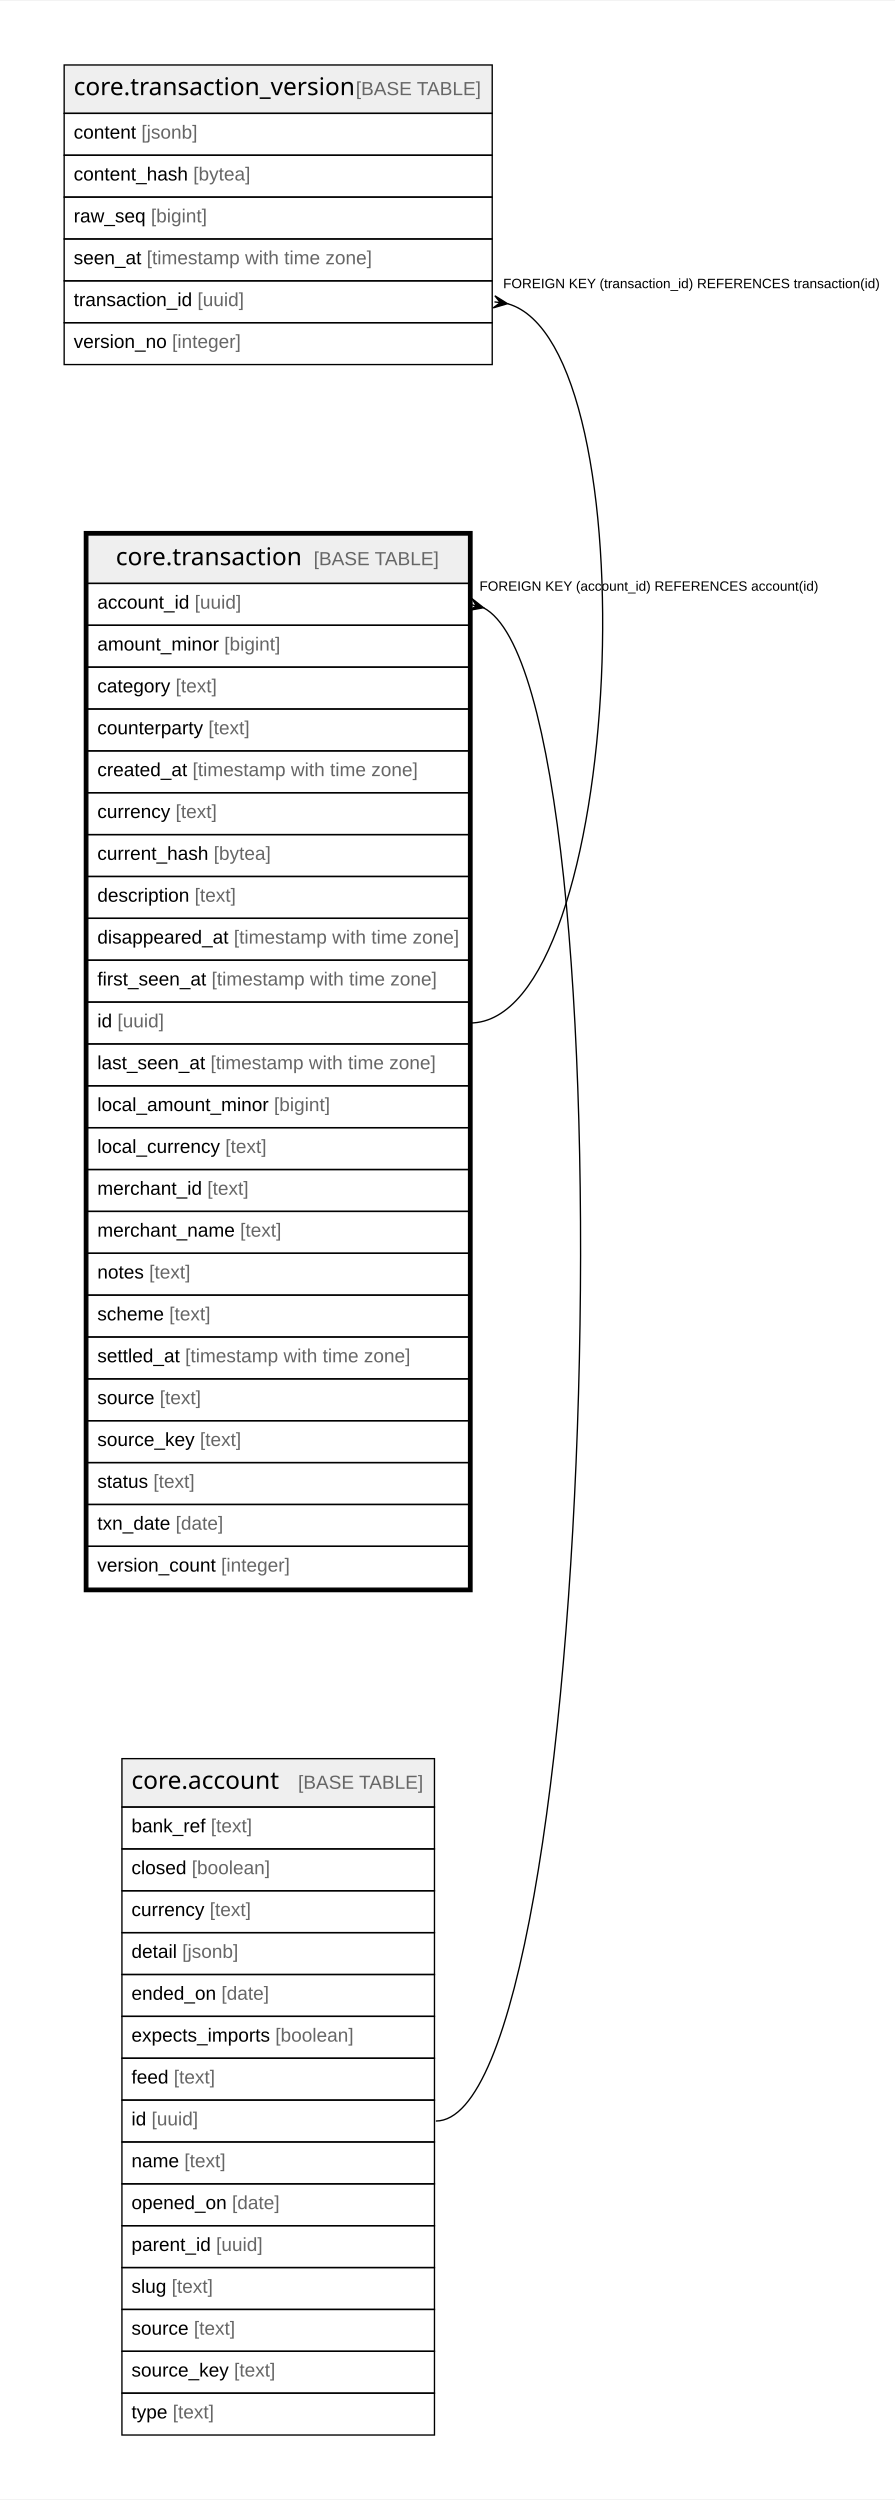
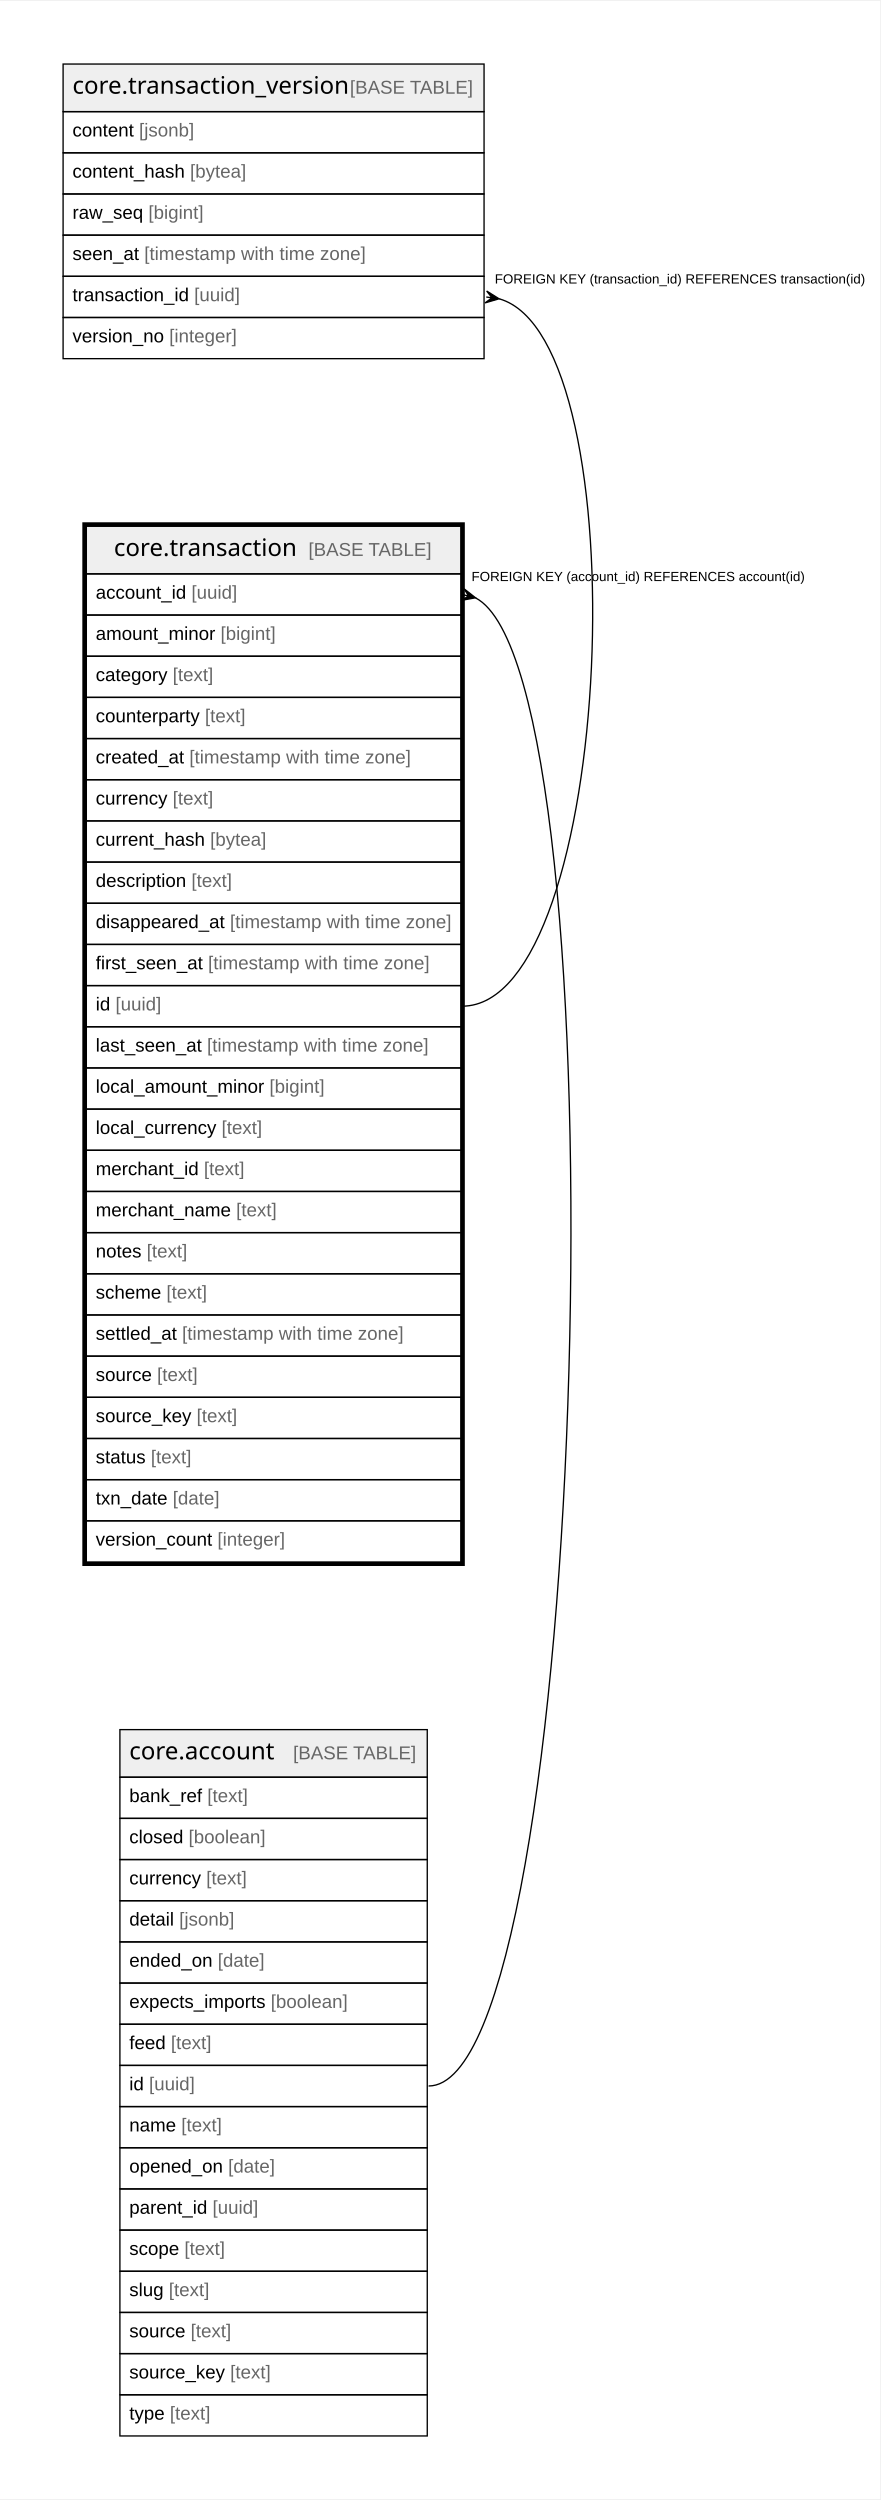
- <svg xmlns="http://www.w3.org/2000/svg" width="658pt" height="1838pt" viewBox="0.00 0.00 658.43 1838.00">
-   <g id="graph0" class="graph" transform="scale(1 1) rotate(0) translate(4 1834)">
-     <polygon fill="white" stroke="none" points="-4,4 -4,-1834 654.43,-1834 654.43,4 -4,4" />
+ <svg xmlns="http://www.w3.org/2000/svg" width="658pt" height="1869pt" viewBox="0.00 0.00 658.43 1868.80">
+   <g id="graph0" class="graph" transform="scale(1 1) rotate(0) translate(4 1864.8)">
+     <polygon fill="white" stroke="none" points="-4,4 -4,-1864.8 654.43,-1864.8 654.43,4 -4,4" />
    <g id="node1" class="node">
-       <polygon fill="#efefef" stroke="none" points="60.59,-1405.4 60.59,-1441 340.73,-1441 340.73,-1405.4 60.59,-1405.4" />
-       <polygon fill="none" stroke="black" points="60.59,-1405.4 60.59,-1441 340.73,-1441 340.73,-1405.4 60.59,-1405.4" />
-       <text text-anchor="start" x="81.19" y="-1418.8" font-family="Arial Bold" font-size="18.00">core.transaction</text>
-       <text text-anchor="start" x="195.64" y="-1418.8" font-family="Arial" font-size="14.00">    </text>
-       <text text-anchor="start" x="226.75" y="-1418.8" font-family="Arial" font-size="14.00" fill="#666666">[BASE TABLE]</text>
+       <polygon fill="#efefef" stroke="none" points="60.59,-1436.2 60.59,-1471.8 340.73,-1471.8 340.73,-1436.2 60.59,-1436.2" />
+       <polygon fill="none" stroke="black" points="60.59,-1436.2 60.59,-1471.8 340.73,-1471.8 340.73,-1436.2 60.59,-1436.2" />
+       <text text-anchor="start" x="81.19" y="-1449.6" font-family="Arial Bold" font-size="18.00">core.transaction</text>
+       <text text-anchor="start" x="195.64" y="-1449.6" font-family="Arial" font-size="14.00">    </text>
+       <text text-anchor="start" x="226.75" y="-1449.6" font-family="Arial" font-size="14.00" fill="#666666">[BASE TABLE]</text>
+       <polygon fill="none" stroke="black" points="60.59,-1405.4 60.59,-1436.2 340.73,-1436.2 340.73,-1405.4 60.59,-1405.4" />
+       <text text-anchor="start" x="67.59" y="-1417.6" font-family="Arial" font-size="14.00">account_id </text>
+       <text text-anchor="start" x="139.2" y="-1417.6" font-family="Arial" font-size="14.00" fill="#666666">[uuid]</text>
      <polygon fill="none" stroke="black" points="60.59,-1374.6 60.59,-1405.4 340.73,-1405.4 340.73,-1374.6 60.59,-1374.6" />
-       <text text-anchor="start" x="67.59" y="-1386.8" font-family="Arial" font-size="14.00">account_id </text>
-       <text text-anchor="start" x="139.2" y="-1386.8" font-family="Arial" font-size="14.00" fill="#666666">[uuid]</text>
+       <text text-anchor="start" x="67.59" y="-1386.8" font-family="Arial" font-size="14.00">amount_minor </text>
+       <text text-anchor="start" x="160.97" y="-1386.8" font-family="Arial" font-size="14.00" fill="#666666">[bigint]</text>
      <polygon fill="none" stroke="black" points="60.59,-1343.8 60.59,-1374.6 340.73,-1374.6 340.73,-1343.8 60.59,-1343.8" />
-       <text text-anchor="start" x="67.59" y="-1356" font-family="Arial" font-size="14.00">amount_minor </text>
-       <text text-anchor="start" x="160.97" y="-1356" font-family="Arial" font-size="14.00" fill="#666666">[bigint]</text>
+       <text text-anchor="start" x="67.59" y="-1356" font-family="Arial" font-size="14.00">category </text>
+       <text text-anchor="start" x="125.18" y="-1356" font-family="Arial" font-size="14.00" fill="#666666">[text]</text>
      <polygon fill="none" stroke="black" points="60.59,-1313 60.59,-1343.8 340.73,-1343.8 340.73,-1313 60.59,-1313" />
-       <text text-anchor="start" x="67.59" y="-1325.2" font-family="Arial" font-size="14.00">category </text>
-       <text text-anchor="start" x="125.18" y="-1325.2" font-family="Arial" font-size="14.00" fill="#666666">[text]</text>
+       <text text-anchor="start" x="67.59" y="-1325.2" font-family="Arial" font-size="14.00">counterparty </text>
+       <text text-anchor="start" x="149.3" y="-1325.2" font-family="Arial" font-size="14.00" fill="#666666">[text]</text>
      <polygon fill="none" stroke="black" points="60.59,-1282.2 60.59,-1313 340.73,-1313 340.73,-1282.2 60.59,-1282.2" />
-       <text text-anchor="start" x="67.59" y="-1294.4" font-family="Arial" font-size="14.00">counterparty </text>
-       <text text-anchor="start" x="149.3" y="-1294.4" font-family="Arial" font-size="14.00" fill="#666666">[text]</text>
+       <text text-anchor="start" x="67.59" y="-1294.4" font-family="Arial" font-size="14.00">created_at </text>
+       <text text-anchor="start" x="137.64" y="-1294.4" font-family="Arial" font-size="14.00" fill="#666666">[timestamp with time zone]</text>
      <polygon fill="none" stroke="black" points="60.59,-1251.4 60.59,-1282.2 340.73,-1282.2 340.73,-1251.4 60.59,-1251.4" />
-       <text text-anchor="start" x="67.59" y="-1263.6" font-family="Arial" font-size="14.00">created_at </text>
-       <text text-anchor="start" x="137.64" y="-1263.6" font-family="Arial" font-size="14.00" fill="#666666">[timestamp with time zone]</text>
+       <text text-anchor="start" x="67.59" y="-1263.6" font-family="Arial" font-size="14.00">currency </text>
+       <text text-anchor="start" x="125.16" y="-1263.6" font-family="Arial" font-size="14.00" fill="#666666">[text]</text>
      <polygon fill="none" stroke="black" points="60.59,-1220.6 60.59,-1251.4 340.73,-1251.4 340.73,-1220.6 60.59,-1220.6" />
-       <text text-anchor="start" x="67.59" y="-1232.8" font-family="Arial" font-size="14.00">currency </text>
-       <text text-anchor="start" x="125.16" y="-1232.8" font-family="Arial" font-size="14.00" fill="#666666">[text]</text>
+       <text text-anchor="start" x="67.59" y="-1232.8" font-family="Arial" font-size="14.00">current_hash </text>
+       <text text-anchor="start" x="153.2" y="-1232.8" font-family="Arial" font-size="14.00" fill="#666666">[bytea]</text>
      <polygon fill="none" stroke="black" points="60.59,-1189.8 60.59,-1220.6 340.73,-1220.6 340.73,-1189.8 60.59,-1189.8" />
-       <text text-anchor="start" x="67.59" y="-1202" font-family="Arial" font-size="14.00">current_hash </text>
-       <text text-anchor="start" x="153.2" y="-1202" font-family="Arial" font-size="14.00" fill="#666666">[bytea]</text>
+       <text text-anchor="start" x="67.59" y="-1202" font-family="Arial" font-size="14.00">description </text>
+       <text text-anchor="start" x="139.18" y="-1202" font-family="Arial" font-size="14.00" fill="#666666">[text]</text>
      <polygon fill="none" stroke="black" points="60.59,-1159 60.59,-1189.8 340.73,-1189.8 340.73,-1159 60.59,-1159" />
-       <text text-anchor="start" x="67.59" y="-1171.2" font-family="Arial" font-size="14.00">description </text>
-       <text text-anchor="start" x="139.18" y="-1171.2" font-family="Arial" font-size="14.00" fill="#666666">[text]</text>
+       <text text-anchor="start" x="67.59" y="-1171.2" font-family="Arial" font-size="14.00">disappeared_at </text>
+       <text text-anchor="start" x="168.01" y="-1171.2" font-family="Arial" font-size="14.00" fill="#666666">[timestamp with time zone]</text>
      <polygon fill="none" stroke="black" points="60.59,-1128.2 60.59,-1159 340.73,-1159 340.73,-1128.2 60.59,-1128.2" />
-       <text text-anchor="start" x="67.59" y="-1140.4" font-family="Arial" font-size="14.00">disappeared_at </text>
-       <text text-anchor="start" x="168.01" y="-1140.4" font-family="Arial" font-size="14.00" fill="#666666">[timestamp with time zone]</text>
+       <text text-anchor="start" x="67.59" y="-1140.4" font-family="Arial" font-size="14.00">first_seen_at </text>
+       <text text-anchor="start" x="151.64" y="-1140.4" font-family="Arial" font-size="14.00" fill="#666666">[timestamp with time zone]</text>
      <polygon fill="none" stroke="black" points="60.59,-1097.4 60.59,-1128.2 340.73,-1128.2 340.73,-1097.4 60.59,-1097.4" />
-       <text text-anchor="start" x="67.59" y="-1109.6" font-family="Arial" font-size="14.00">first_seen_at </text>
-       <text text-anchor="start" x="151.64" y="-1109.6" font-family="Arial" font-size="14.00" fill="#666666">[timestamp with time zone]</text>
+       <text text-anchor="start" x="67.59" y="-1109.6" font-family="Arial" font-size="14.00">id </text>
+       <text text-anchor="start" x="82.38" y="-1109.6" font-family="Arial" font-size="14.00" fill="#666666">[uuid]</text>
      <polygon fill="none" stroke="black" points="60.59,-1066.6 60.59,-1097.4 340.73,-1097.4 340.73,-1066.6 60.59,-1066.6" />
-       <text text-anchor="start" x="67.59" y="-1078.8" font-family="Arial" font-size="14.00">id </text>
-       <text text-anchor="start" x="82.38" y="-1078.8" font-family="Arial" font-size="14.00" fill="#666666">[uuid]</text>
+       <text text-anchor="start" x="67.59" y="-1078.8" font-family="Arial" font-size="14.00">last_seen_at </text>
+       <text text-anchor="start" x="150.87" y="-1078.8" font-family="Arial" font-size="14.00" fill="#666666">[timestamp with time zone]</text>
      <polygon fill="none" stroke="black" points="60.59,-1035.8 60.59,-1066.6 340.73,-1066.6 340.73,-1035.8 60.59,-1035.8" />
-       <text text-anchor="start" x="67.59" y="-1048" font-family="Arial" font-size="14.00">last_seen_at </text>
-       <text text-anchor="start" x="150.87" y="-1048" font-family="Arial" font-size="14.00" fill="#666666">[timestamp with time zone]</text>
+       <text text-anchor="start" x="67.59" y="-1048" font-family="Arial" font-size="14.00">local_amount_minor </text>
+       <text text-anchor="start" x="197.55" y="-1048" font-family="Arial" font-size="14.00" fill="#666666">[bigint]</text>
      <polygon fill="none" stroke="black" points="60.59,-1005 60.59,-1035.8 340.73,-1035.8 340.73,-1005 60.59,-1005" />
-       <text text-anchor="start" x="67.59" y="-1017.2" font-family="Arial" font-size="14.00">local_amount_minor </text>
-       <text text-anchor="start" x="197.55" y="-1017.2" font-family="Arial" font-size="14.00" fill="#666666">[bigint]</text>
+       <text text-anchor="start" x="67.59" y="-1017.2" font-family="Arial" font-size="14.00">local_currency </text>
+       <text text-anchor="start" x="161.74" y="-1017.2" font-family="Arial" font-size="14.00" fill="#666666">[text]</text>
      <polygon fill="none" stroke="black" points="60.59,-974.2 60.59,-1005 340.73,-1005 340.73,-974.2 60.59,-974.2" />
-       <text text-anchor="start" x="67.59" y="-986.4" font-family="Arial" font-size="14.00">local_currency </text>
-       <text text-anchor="start" x="161.74" y="-986.4" font-family="Arial" font-size="14.00" fill="#666666">[text]</text>
+       <text text-anchor="start" x="67.59" y="-986.4" font-family="Arial" font-size="14.00">merchant_id </text>
+       <text text-anchor="start" x="148.52" y="-986.4" font-family="Arial" font-size="14.00" fill="#666666">[text]</text>
      <polygon fill="none" stroke="black" points="60.59,-943.4 60.59,-974.2 340.73,-974.2 340.73,-943.4 60.59,-943.4" />
-       <text text-anchor="start" x="67.59" y="-955.6" font-family="Arial" font-size="14.00">merchant_id </text>
-       <text text-anchor="start" x="148.52" y="-955.6" font-family="Arial" font-size="14.00" fill="#666666">[text]</text>
+       <text text-anchor="start" x="67.59" y="-955.6" font-family="Arial" font-size="14.00">merchant_name </text>
+       <text text-anchor="start" x="172.65" y="-955.6" font-family="Arial" font-size="14.00" fill="#666666">[text]</text>
      <polygon fill="none" stroke="black" points="60.59,-912.6 60.59,-943.4 340.73,-943.4 340.73,-912.6 60.59,-912.6" />
-       <text text-anchor="start" x="67.59" y="-924.8" font-family="Arial" font-size="14.00">merchant_name </text>
-       <text text-anchor="start" x="172.65" y="-924.8" font-family="Arial" font-size="14.00" fill="#666666">[text]</text>
+       <text text-anchor="start" x="67.59" y="-924.8" font-family="Arial" font-size="14.00">notes </text>
+       <text text-anchor="start" x="105.73" y="-924.8" font-family="Arial" font-size="14.00" fill="#666666">[text]</text>
      <polygon fill="none" stroke="black" points="60.59,-881.8 60.59,-912.6 340.73,-912.6 340.73,-881.8 60.59,-881.8" />
-       <text text-anchor="start" x="67.59" y="-894" font-family="Arial" font-size="14.00">notes </text>
-       <text text-anchor="start" x="105.73" y="-894" font-family="Arial" font-size="14.00" fill="#666666">[text]</text>
+       <text text-anchor="start" x="67.59" y="-894" font-family="Arial" font-size="14.00">scheme </text>
+       <text text-anchor="start" x="120.5" y="-894" font-family="Arial" font-size="14.00" fill="#666666">[text]</text>
      <polygon fill="none" stroke="black" points="60.59,-851 60.59,-881.8 340.73,-881.8 340.73,-851 60.59,-851" />
-       <text text-anchor="start" x="67.59" y="-863.2" font-family="Arial" font-size="14.00">scheme </text>
-       <text text-anchor="start" x="120.5" y="-863.2" font-family="Arial" font-size="14.00" fill="#666666">[text]</text>
+       <text text-anchor="start" x="67.59" y="-863.2" font-family="Arial" font-size="14.00">settled_at </text>
+       <text text-anchor="start" x="132.19" y="-863.2" font-family="Arial" font-size="14.00" fill="#666666">[timestamp with time zone]</text>
      <polygon fill="none" stroke="black" points="60.59,-820.2 60.59,-851 340.73,-851 340.73,-820.2 60.59,-820.2" />
-       <text text-anchor="start" x="67.59" y="-832.4" font-family="Arial" font-size="14.00">settled_at </text>
-       <text text-anchor="start" x="132.19" y="-832.4" font-family="Arial" font-size="14.00" fill="#666666">[timestamp with time zone]</text>
+       <text text-anchor="start" x="67.59" y="-832.4" font-family="Arial" font-size="14.00">source </text>
+       <text text-anchor="start" x="113.5" y="-832.4" font-family="Arial" font-size="14.00" fill="#666666">[text]</text>
      <polygon fill="none" stroke="black" points="60.59,-789.4 60.59,-820.2 340.73,-820.2 340.73,-789.4 60.59,-789.4" />
-       <text text-anchor="start" x="67.59" y="-801.6" font-family="Arial" font-size="14.00">source </text>
-       <text text-anchor="start" x="113.5" y="-801.6" font-family="Arial" font-size="14.00" fill="#666666">[text]</text>
+       <text text-anchor="start" x="67.59" y="-801.6" font-family="Arial" font-size="14.00">source_key </text>
+       <text text-anchor="start" x="143.07" y="-801.6" font-family="Arial" font-size="14.00" fill="#666666">[text]</text>
      <polygon fill="none" stroke="black" points="60.59,-758.6 60.59,-789.4 340.73,-789.4 340.73,-758.6 60.59,-758.6" />
-       <text text-anchor="start" x="67.59" y="-770.8" font-family="Arial" font-size="14.00">source_key </text>
-       <text text-anchor="start" x="143.07" y="-770.8" font-family="Arial" font-size="14.00" fill="#666666">[text]</text>
+       <text text-anchor="start" x="67.59" y="-770.8" font-family="Arial" font-size="14.00">status </text>
+       <text text-anchor="start" x="108.83" y="-770.8" font-family="Arial" font-size="14.00" fill="#666666">[text]</text>
      <polygon fill="none" stroke="black" points="60.59,-727.8 60.59,-758.6 340.73,-758.6 340.73,-727.8 60.59,-727.8" />
-       <text text-anchor="start" x="67.59" y="-740" font-family="Arial" font-size="14.00">status </text>
-       <text text-anchor="start" x="108.83" y="-740" font-family="Arial" font-size="14.00" fill="#666666">[text]</text>
+       <text text-anchor="start" x="67.59" y="-740" font-family="Arial" font-size="14.00">txn_date </text>
+       <text text-anchor="start" x="125.19" y="-740" font-family="Arial" font-size="14.00" fill="#666666">[date]</text>
      <polygon fill="none" stroke="black" points="60.59,-697 60.59,-727.8 340.73,-727.8 340.73,-697 60.59,-697" />
-       <text text-anchor="start" x="67.59" y="-709.2" font-family="Arial" font-size="14.00">txn_date </text>
-       <text text-anchor="start" x="125.19" y="-709.2" font-family="Arial" font-size="14.00" fill="#666666">[date]</text>
-       <polygon fill="none" stroke="black" points="60.59,-666.2 60.59,-697 340.73,-697 340.73,-666.2 60.59,-666.2" />
-       <text text-anchor="start" x="67.59" y="-678.4" font-family="Arial" font-size="14.00">version_count </text>
-       <text text-anchor="start" x="158.65" y="-678.4" font-family="Arial" font-size="14.00" fill="#666666">[integer]</text>
-       <polygon fill="none" stroke="black" stroke-width="3" points="59.09,-664.7 59.09,-1442.5 342.23,-1442.5 342.23,-664.7 59.09,-664.7" />
+       <text text-anchor="start" x="67.59" y="-709.2" font-family="Arial" font-size="14.00">version_count </text>
+       <text text-anchor="start" x="158.65" y="-709.2" font-family="Arial" font-size="14.00" fill="#666666">[integer]</text>
+       <polygon fill="none" stroke="black" stroke-width="3" points="59.09,-695.5 59.09,-1473.3 342.23,-1473.3 342.23,-695.5 59.09,-695.5" />
    </g>
    <g id="node2" class="node">
-       <polygon fill="#efefef" stroke="none" points="85.7,-505.2 85.7,-540.8 315.63,-540.8 315.63,-505.2 85.7,-505.2" />
-       <polygon fill="none" stroke="black" points="85.7,-505.2 85.7,-540.8 315.63,-540.8 315.63,-505.2 85.7,-505.2" />
-       <text text-anchor="start" x="92.7" y="-518.6" font-family="Arial Bold" font-size="18.00">core.account</text>
-       <text text-anchor="start" x="184.14" y="-518.6" font-family="Arial" font-size="14.00">    </text>
-       <text text-anchor="start" x="215.25" y="-518.6" font-family="Arial" font-size="14.00" fill="#666666">[BASE TABLE]</text>
+       <polygon fill="#efefef" stroke="none" points="85.7,-536 85.7,-571.6 315.63,-571.6 315.63,-536 85.7,-536" />
+       <polygon fill="none" stroke="black" points="85.7,-536 85.7,-571.6 315.63,-571.6 315.63,-536 85.7,-536" />
+       <text text-anchor="start" x="92.7" y="-549.4" font-family="Arial Bold" font-size="18.00">core.account</text>
+       <text text-anchor="start" x="184.14" y="-549.4" font-family="Arial" font-size="14.00">    </text>
+       <text text-anchor="start" x="215.25" y="-549.4" font-family="Arial" font-size="14.00" fill="#666666">[BASE TABLE]</text>
+       <polygon fill="none" stroke="black" points="85.7,-505.2 85.7,-536 315.63,-536 315.63,-505.2 85.7,-505.2" />
+       <text text-anchor="start" x="92.7" y="-517.4" font-family="Arial" font-size="14.00">bank_ref </text>
+       <text text-anchor="start" x="151.07" y="-517.4" font-family="Arial" font-size="14.00" fill="#666666">[text]</text>
      <polygon fill="none" stroke="black" points="85.7,-474.4 85.7,-505.2 315.63,-505.2 315.63,-474.4 85.7,-474.4" />
-       <text text-anchor="start" x="92.7" y="-486.6" font-family="Arial" font-size="14.00">bank_ref </text>
-       <text text-anchor="start" x="151.07" y="-486.6" font-family="Arial" font-size="14.00" fill="#666666">[text]</text>
+       <text text-anchor="start" x="92.7" y="-486.6" font-family="Arial" font-size="14.00">closed </text>
+       <text text-anchor="start" x="137.05" y="-486.6" font-family="Arial" font-size="14.00" fill="#666666">[boolean]</text>
      <polygon fill="none" stroke="black" points="85.7,-443.6 85.7,-474.4 315.63,-474.4 315.63,-443.6 85.7,-443.6" />
-       <text text-anchor="start" x="92.7" y="-455.8" font-family="Arial" font-size="14.00">closed </text>
-       <text text-anchor="start" x="137.05" y="-455.8" font-family="Arial" font-size="14.00" fill="#666666">[boolean]</text>
+       <text text-anchor="start" x="92.7" y="-455.8" font-family="Arial" font-size="14.00">currency </text>
+       <text text-anchor="start" x="150.27" y="-455.8" font-family="Arial" font-size="14.00" fill="#666666">[text]</text>
      <polygon fill="none" stroke="black" points="85.7,-412.8 85.7,-443.6 315.63,-443.6 315.63,-412.8 85.7,-412.8" />
-       <text text-anchor="start" x="92.7" y="-425" font-family="Arial" font-size="14.00">currency </text>
-       <text text-anchor="start" x="150.27" y="-425" font-family="Arial" font-size="14.00" fill="#666666">[text]</text>
+       <text text-anchor="start" x="92.7" y="-425" font-family="Arial" font-size="14.00">detail </text>
+       <text text-anchor="start" x="130.05" y="-425" font-family="Arial" font-size="14.00" fill="#666666">[jsonb]</text>
      <polygon fill="none" stroke="black" points="85.7,-382 85.7,-412.8 315.63,-412.8 315.63,-382 85.7,-382" />
-       <text text-anchor="start" x="92.7" y="-394.2" font-family="Arial" font-size="14.00">detail </text>
-       <text text-anchor="start" x="130.05" y="-394.2" font-family="Arial" font-size="14.00" fill="#666666">[jsonb]</text>
+       <text text-anchor="start" x="92.7" y="-394.2" font-family="Arial" font-size="14.00">ended_on </text>
+       <text text-anchor="start" x="158.87" y="-394.2" font-family="Arial" font-size="14.00" fill="#666666">[date]</text>
      <polygon fill="none" stroke="black" points="85.7,-351.2 85.7,-382 315.63,-382 315.63,-351.2 85.7,-351.2" />
-       <text text-anchor="start" x="92.7" y="-363.4" font-family="Arial" font-size="14.00">ended_on </text>
-       <text text-anchor="start" x="158.87" y="-363.4" font-family="Arial" font-size="14.00" fill="#666666">[date]</text>
+       <text text-anchor="start" x="92.7" y="-363.4" font-family="Arial" font-size="14.00">expects_imports </text>
+       <text text-anchor="start" x="198.52" y="-363.4" font-family="Arial" font-size="14.00" fill="#666666">[boolean]</text>
      <polygon fill="none" stroke="black" points="85.7,-320.4 85.7,-351.2 315.63,-351.2 315.63,-320.4 85.7,-320.4" />
-       <text text-anchor="start" x="92.7" y="-332.6" font-family="Arial" font-size="14.00">expects_imports </text>
-       <text text-anchor="start" x="198.52" y="-332.6" font-family="Arial" font-size="14.00" fill="#666666">[boolean]</text>
+       <text text-anchor="start" x="92.7" y="-332.6" font-family="Arial" font-size="14.00">feed </text>
+       <text text-anchor="start" x="123.83" y="-332.6" font-family="Arial" font-size="14.00" fill="#666666">[text]</text>
      <polygon fill="none" stroke="black" points="85.7,-289.6 85.7,-320.4 315.63,-320.4 315.63,-289.6 85.7,-289.6" />
-       <text text-anchor="start" x="92.7" y="-301.8" font-family="Arial" font-size="14.00">feed </text>
-       <text text-anchor="start" x="123.83" y="-301.8" font-family="Arial" font-size="14.00" fill="#666666">[text]</text>
+       <text text-anchor="start" x="92.7" y="-301.8" font-family="Arial" font-size="14.00">id </text>
+       <text text-anchor="start" x="107.48" y="-301.8" font-family="Arial" font-size="14.00" fill="#666666">[uuid]</text>
      <polygon fill="none" stroke="black" points="85.7,-258.8 85.7,-289.6 315.63,-289.6 315.63,-258.8 85.7,-258.8" />
-       <text text-anchor="start" x="92.7" y="-271" font-family="Arial" font-size="14.00">id </text>
-       <text text-anchor="start" x="107.48" y="-271" font-family="Arial" font-size="14.00" fill="#666666">[uuid]</text>
+       <text text-anchor="start" x="92.7" y="-271" font-family="Arial" font-size="14.00">name </text>
+       <text text-anchor="start" x="131.61" y="-271" font-family="Arial" font-size="14.00" fill="#666666">[text]</text>
      <polygon fill="none" stroke="black" points="85.7,-228 85.7,-258.8 315.63,-258.8 315.63,-228 85.7,-228" />
-       <text text-anchor="start" x="92.7" y="-240.2" font-family="Arial" font-size="14.00">name </text>
-       <text text-anchor="start" x="131.61" y="-240.2" font-family="Arial" font-size="14.00" fill="#666666">[text]</text>
+       <text text-anchor="start" x="92.7" y="-240.2" font-family="Arial" font-size="14.00">opened_on </text>
+       <text text-anchor="start" x="166.66" y="-240.2" font-family="Arial" font-size="14.00" fill="#666666">[date]</text>
      <polygon fill="none" stroke="black" points="85.7,-197.2 85.7,-228 315.63,-228 315.63,-197.2 85.7,-197.2" />
-       <text text-anchor="start" x="92.7" y="-209.4" font-family="Arial" font-size="14.00">opened_on </text>
-       <text text-anchor="start" x="166.66" y="-209.4" font-family="Arial" font-size="14.00" fill="#666666">[date]</text>
+       <text text-anchor="start" x="92.7" y="-209.4" font-family="Arial" font-size="14.00">parent_id </text>
+       <text text-anchor="start" x="154.96" y="-209.4" font-family="Arial" font-size="14.00" fill="#666666">[uuid]</text>
      <polygon fill="none" stroke="black" points="85.7,-166.4 85.7,-197.2 315.63,-197.2 315.63,-166.4 85.7,-166.4" />
-       <text text-anchor="start" x="92.7" y="-178.6" font-family="Arial" font-size="14.00">parent_id </text>
-       <text text-anchor="start" x="154.96" y="-178.6" font-family="Arial" font-size="14.00" fill="#666666">[uuid]</text>
+       <text text-anchor="start" x="92.7" y="-178.6" font-family="Arial" font-size="14.00">scope </text>
+       <text text-anchor="start" x="133.94" y="-178.6" font-family="Arial" font-size="14.00" fill="#666666">[text]</text>
      <polygon fill="none" stroke="black" points="85.7,-135.6 85.7,-166.4 315.63,-166.4 315.63,-135.6 85.7,-135.6" />
      <text text-anchor="start" x="92.7" y="-147.8" font-family="Arial" font-size="14.00">slug </text>
      <text text-anchor="start" x="122.27" y="-147.8" font-family="Arial" font-size="14.00" fill="#666666">[text]</text>
      <polygon fill="none" stroke="black" points="85.7,-104.8 85.7,-135.6 315.63,-135.6 315.63,-104.8 85.7,-104.8" />
      <text text-anchor="start" x="92.7" y="-117" font-family="Arial" font-size="14.00">source </text>
      <text text-anchor="start" x="138.61" y="-117" font-family="Arial" font-size="14.00" fill="#666666">[text]</text>
      <polygon fill="none" stroke="black" points="85.7,-74 85.7,-104.8 315.63,-104.8 315.63,-74 85.7,-74" />
      <text text-anchor="start" x="92.7" y="-86.2" font-family="Arial" font-size="14.00">source_key </text>
      <text text-anchor="start" x="168.18" y="-86.2" font-family="Arial" font-size="14.00" fill="#666666">[text]</text>
      <polygon fill="none" stroke="black" points="85.7,-43.2 85.7,-74 315.63,-74 315.63,-43.2 85.7,-43.2" />
      <text text-anchor="start" x="92.7" y="-55.4" font-family="Arial" font-size="14.00">type </text>
      <text text-anchor="start" x="123.05" y="-55.4" font-family="Arial" font-size="14.00" fill="#666666">[text]</text>
    </g>
    <g id="edge1" class="edge">
-       <path fill="none" stroke="black" d="M351.57,-1387.54C464.29,-1329.81 437.24,-274.2 316.63,-274.2" />
-       <polygon fill="black" stroke="black" points="351.76,-1387.5 340.96,-1385.55 346.58,-1388.79 342.38,-1389.84 342.38,-1389.84 342.38,-1389.84 346.58,-1388.79 343.14,-1394.28 351.76,-1387.5" />
-       <text text-anchor="start" x="348.73" y="-1400" font-family="Arial" font-size="10.00">FOREIGN KEY (account_id) REFERENCES account(id)</text>
+       <path fill="none" stroke="black" d="M351.57,-1418.34C464.29,-1360.61 437.24,-305 316.63,-305" />
+       <polygon fill="black" stroke="black" points="351.76,-1418.3 340.96,-1416.35 346.58,-1419.59 342.38,-1420.64 342.38,-1420.64 342.38,-1420.64 346.58,-1419.59 343.14,-1425.08 351.76,-1418.3" />
+       <text text-anchor="start" x="348.73" y="-1430.8" font-family="Arial" font-size="10.00">FOREIGN KEY (account_id) REFERENCES account(id)</text>
    </g>
    <g id="node3" class="node">
-       <polygon fill="#efefef" stroke="none" points="43.2,-1751.2 43.2,-1786.8 358.12,-1786.8 358.12,-1751.2 43.2,-1751.2" />
-       <polygon fill="none" stroke="black" points="43.2,-1751.2 43.2,-1786.8 358.12,-1786.8 358.12,-1751.2 43.2,-1751.2" />
-       <text text-anchor="start" x="50.2" y="-1764.6" font-family="Arial Bold" font-size="18.00">core.transaction_version</text>
-       <text text-anchor="start" x="226.63" y="-1764.6" font-family="Arial" font-size="14.00">    </text>
-       <text text-anchor="start" x="257.75" y="-1764.6" font-family="Arial" font-size="14.00" fill="#666666">[BASE TABLE]</text>
+       <polygon fill="#efefef" stroke="none" points="43.2,-1782 43.2,-1817.6 358.12,-1817.6 358.12,-1782 43.2,-1782" />
+       <polygon fill="none" stroke="black" points="43.2,-1782 43.2,-1817.6 358.12,-1817.6 358.12,-1782 43.2,-1782" />
+       <text text-anchor="start" x="50.2" y="-1795.4" font-family="Arial Bold" font-size="18.00">core.transaction_version</text>
+       <text text-anchor="start" x="226.63" y="-1795.4" font-family="Arial" font-size="14.00">    </text>
+       <text text-anchor="start" x="257.75" y="-1795.4" font-family="Arial" font-size="14.00" fill="#666666">[BASE TABLE]</text>
+       <polygon fill="none" stroke="black" points="43.2,-1751.2 43.2,-1782 358.12,-1782 358.12,-1751.2 43.2,-1751.2" />
+       <text text-anchor="start" x="50.2" y="-1763.4" font-family="Arial" font-size="14.00">content </text>
+       <text text-anchor="start" x="100.01" y="-1763.4" font-family="Arial" font-size="14.00" fill="#666666">[jsonb]</text>
      <polygon fill="none" stroke="black" points="43.2,-1720.4 43.2,-1751.2 358.12,-1751.2 358.12,-1720.4 43.2,-1720.4" />
-       <text text-anchor="start" x="50.2" y="-1732.6" font-family="Arial" font-size="14.00">content </text>
-       <text text-anchor="start" x="100.01" y="-1732.6" font-family="Arial" font-size="14.00" fill="#666666">[jsonb]</text>
+       <text text-anchor="start" x="50.2" y="-1732.6" font-family="Arial" font-size="14.00">content_hash </text>
+       <text text-anchor="start" x="138.16" y="-1732.6" font-family="Arial" font-size="14.00" fill="#666666">[bytea]</text>
      <polygon fill="none" stroke="black" points="43.2,-1689.6 43.2,-1720.4 358.12,-1720.4 358.12,-1689.6 43.2,-1689.6" />
-       <text text-anchor="start" x="50.2" y="-1701.8" font-family="Arial" font-size="14.00">content_hash </text>
-       <text text-anchor="start" x="138.16" y="-1701.8" font-family="Arial" font-size="14.00" fill="#666666">[bytea]</text>
+       <text text-anchor="start" x="50.2" y="-1701.8" font-family="Arial" font-size="14.00">raw_seq </text>
+       <text text-anchor="start" x="107.01" y="-1701.8" font-family="Arial" font-size="14.00" fill="#666666">[bigint]</text>
      <polygon fill="none" stroke="black" points="43.2,-1658.8 43.2,-1689.6 358.12,-1689.6 358.12,-1658.8 43.2,-1658.8" />
-       <text text-anchor="start" x="50.2" y="-1671" font-family="Arial" font-size="14.00">raw_seq </text>
-       <text text-anchor="start" x="107.01" y="-1671" font-family="Arial" font-size="14.00" fill="#666666">[bigint]</text>
+       <text text-anchor="start" x="50.2" y="-1671" font-family="Arial" font-size="14.00">seen_at </text>
+       <text text-anchor="start" x="103.91" y="-1671" font-family="Arial" font-size="14.00" fill="#666666">[timestamp with time zone]</text>
      <polygon fill="none" stroke="black" points="43.2,-1628 43.2,-1658.8 358.12,-1658.8 358.12,-1628 43.2,-1628" />
-       <text text-anchor="start" x="50.2" y="-1640.2" font-family="Arial" font-size="14.00">seen_at </text>
-       <text text-anchor="start" x="103.91" y="-1640.2" font-family="Arial" font-size="14.00" fill="#666666">[timestamp with time zone]</text>
+       <text text-anchor="start" x="50.2" y="-1640.2" font-family="Arial" font-size="14.00">transaction_id </text>
+       <text text-anchor="start" x="141.25" y="-1640.2" font-family="Arial" font-size="14.00" fill="#666666">[uuid]</text>
      <polygon fill="none" stroke="black" points="43.2,-1597.2 43.2,-1628 358.12,-1628 358.12,-1597.2 43.2,-1597.2" />
-       <text text-anchor="start" x="50.2" y="-1609.4" font-family="Arial" font-size="14.00">transaction_id </text>
-       <text text-anchor="start" x="141.25" y="-1609.4" font-family="Arial" font-size="14.00" fill="#666666">[uuid]</text>
-       <polygon fill="none" stroke="black" points="43.2,-1566.4 43.2,-1597.2 358.12,-1597.2 358.12,-1566.4 43.2,-1566.4" />
-       <text text-anchor="start" x="50.2" y="-1578.6" font-family="Arial" font-size="14.00">version_no </text>
-       <text text-anchor="start" x="122.58" y="-1578.6" font-family="Arial" font-size="14.00" fill="#666666">[integer]</text>
+       <text text-anchor="start" x="50.2" y="-1609.4" font-family="Arial" font-size="14.00">version_no </text>
+       <text text-anchor="start" x="122.58" y="-1609.4" font-family="Arial" font-size="14.00" fill="#666666">[integer]</text>
    </g>
    <g id="edge2" class="edge">
-       <path fill="none" stroke="black" d="M369.46,-1611.17C475.95,-1580.96 456.13,-1082 341.73,-1082" />
-       <polygon fill="black" stroke="black" points="369.36,-1611.19 358.84,-1608.1 364.07,-1611.92 359.78,-1612.51 359.78,-1612.51 359.78,-1612.51 364.07,-1611.92 360.07,-1617.01 369.36,-1611.19" />
-       <text text-anchor="start" x="366.12" y="-1622.6" font-family="Arial" font-size="10.00">FOREIGN KEY (transaction_id) REFERENCES transaction(id)</text>
+       <path fill="none" stroke="black" d="M369.46,-1641.97C475.95,-1611.76 456.13,-1112.8 341.73,-1112.8" />
+       <polygon fill="black" stroke="black" points="369.36,-1641.99 358.84,-1638.9 364.07,-1642.72 359.78,-1643.31 359.78,-1643.31 359.78,-1643.31 364.07,-1642.72 360.07,-1647.81 369.36,-1641.99" />
+       <text text-anchor="start" x="366.12" y="-1653.4" font-family="Arial" font-size="10.00">FOREIGN KEY (transaction_id) REFERENCES transaction(id)</text>
    </g>
  </g>
</svg>
